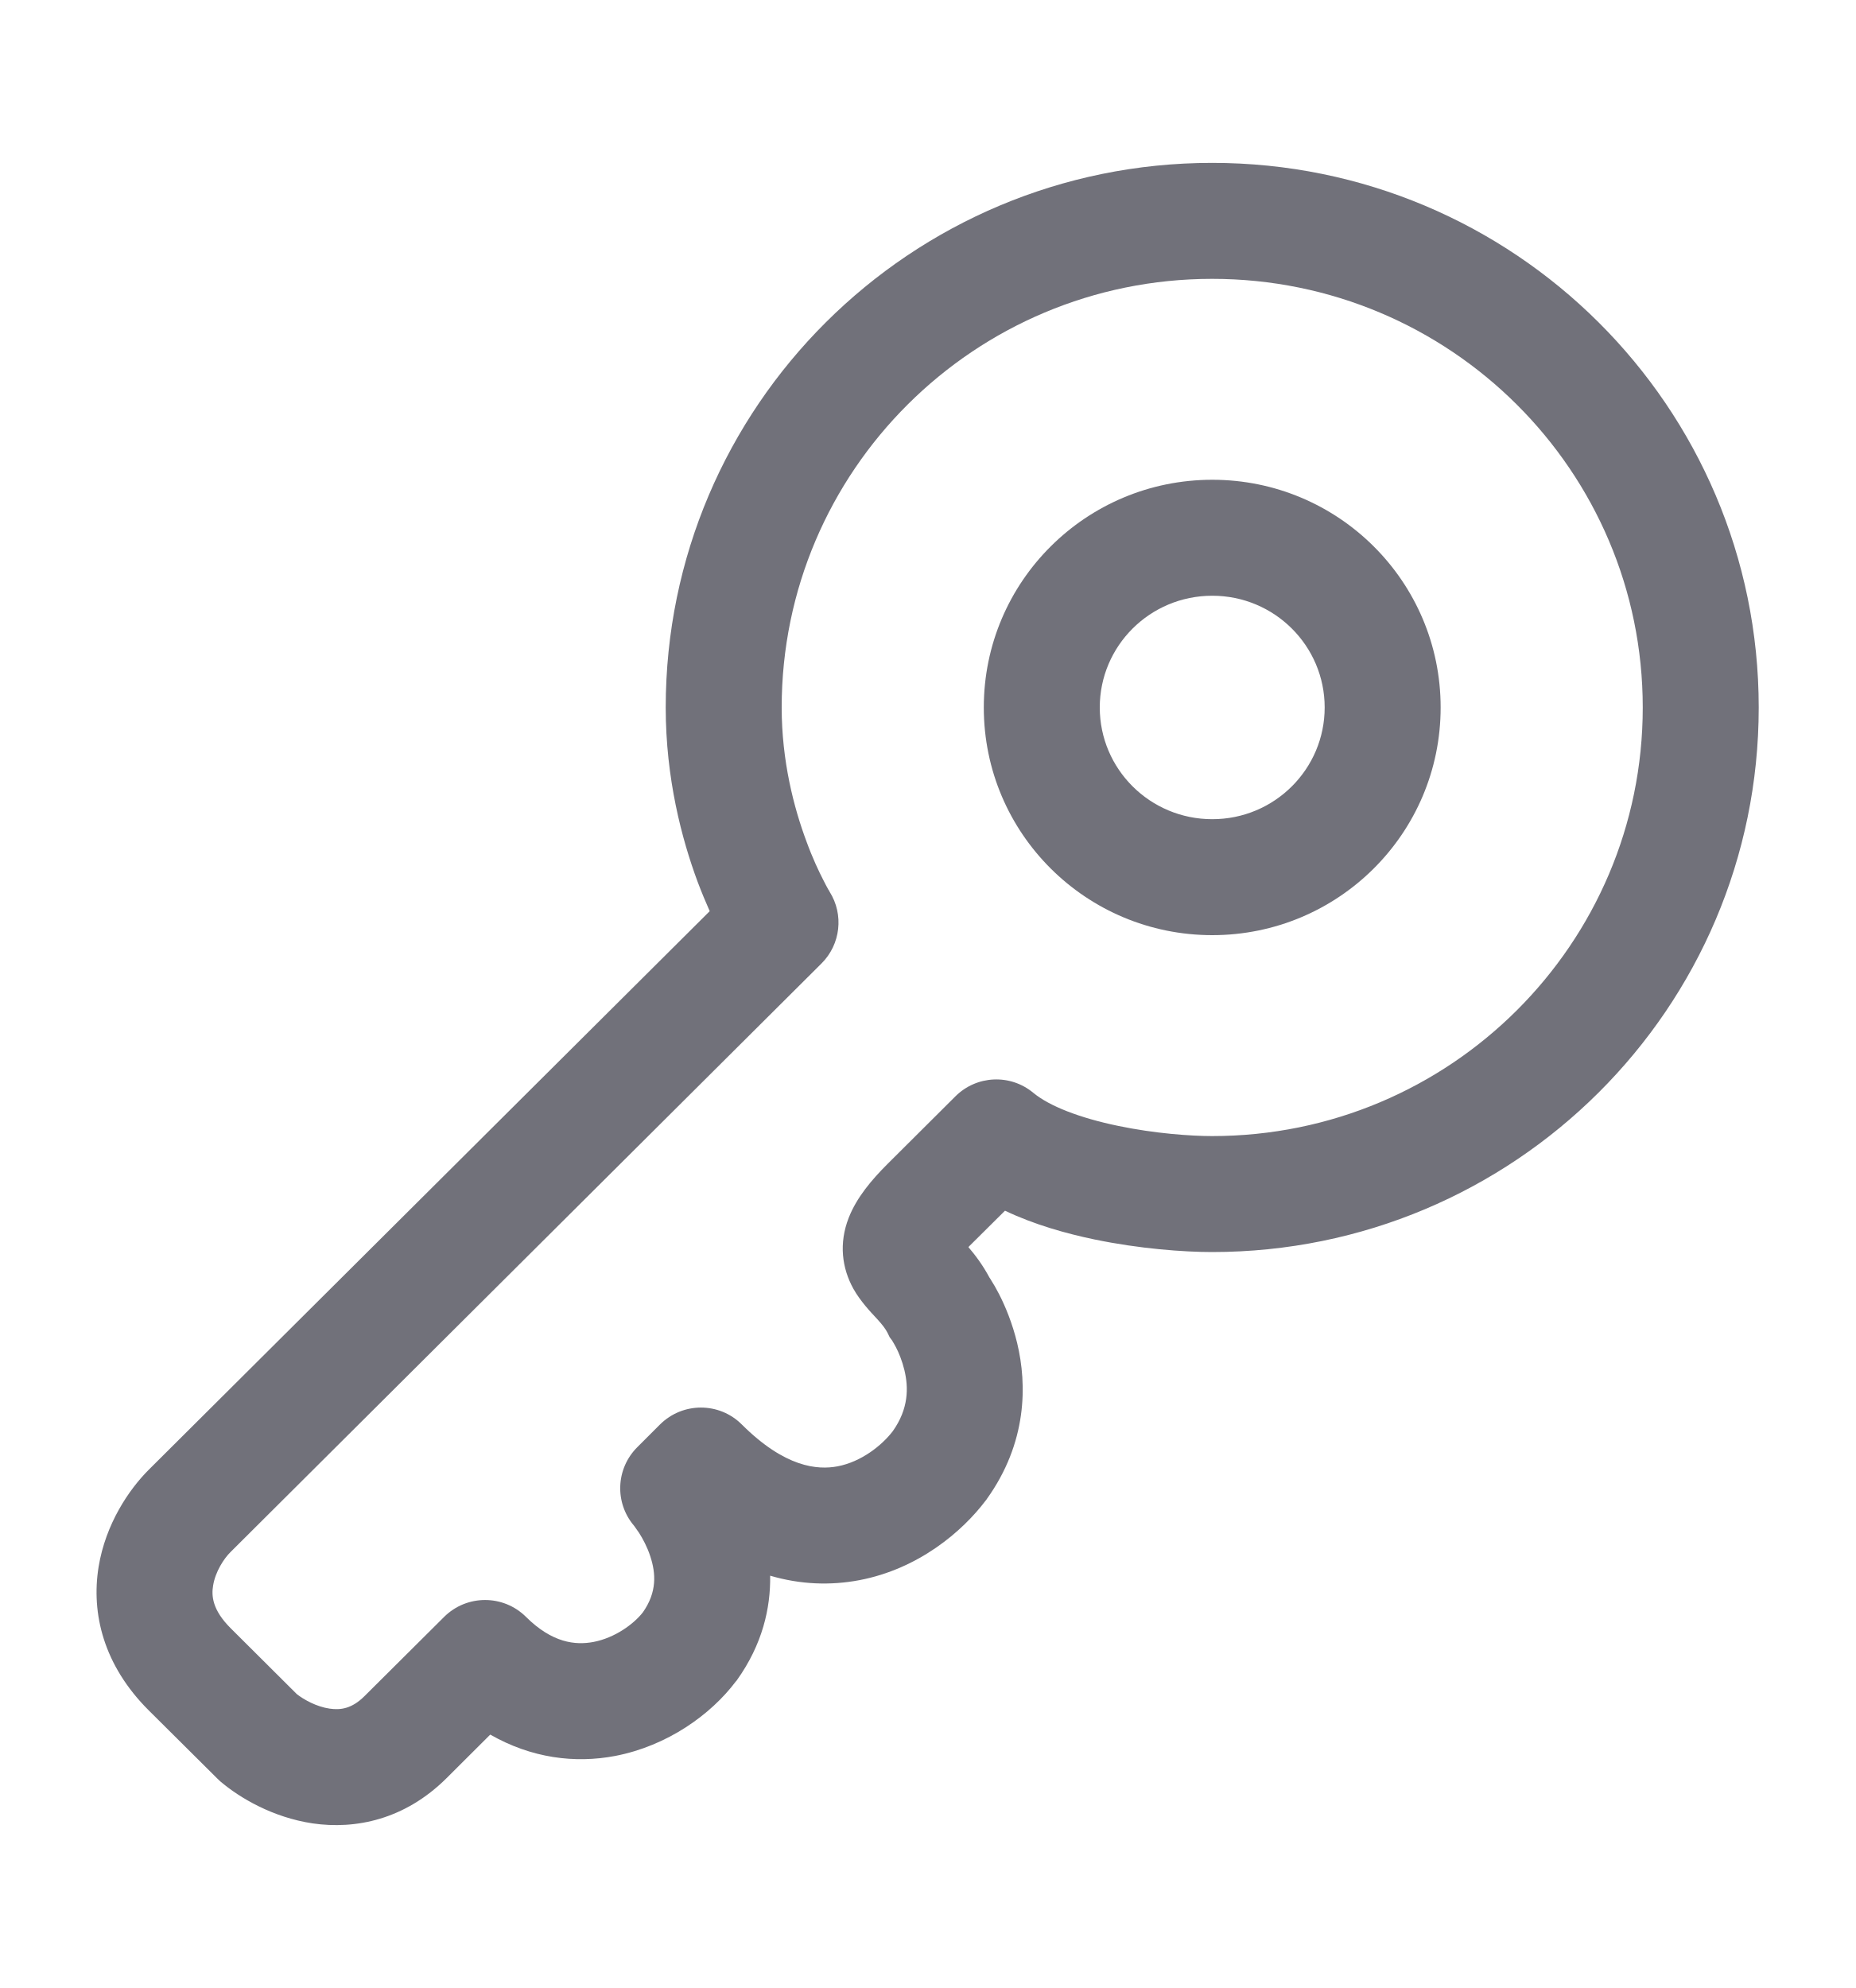
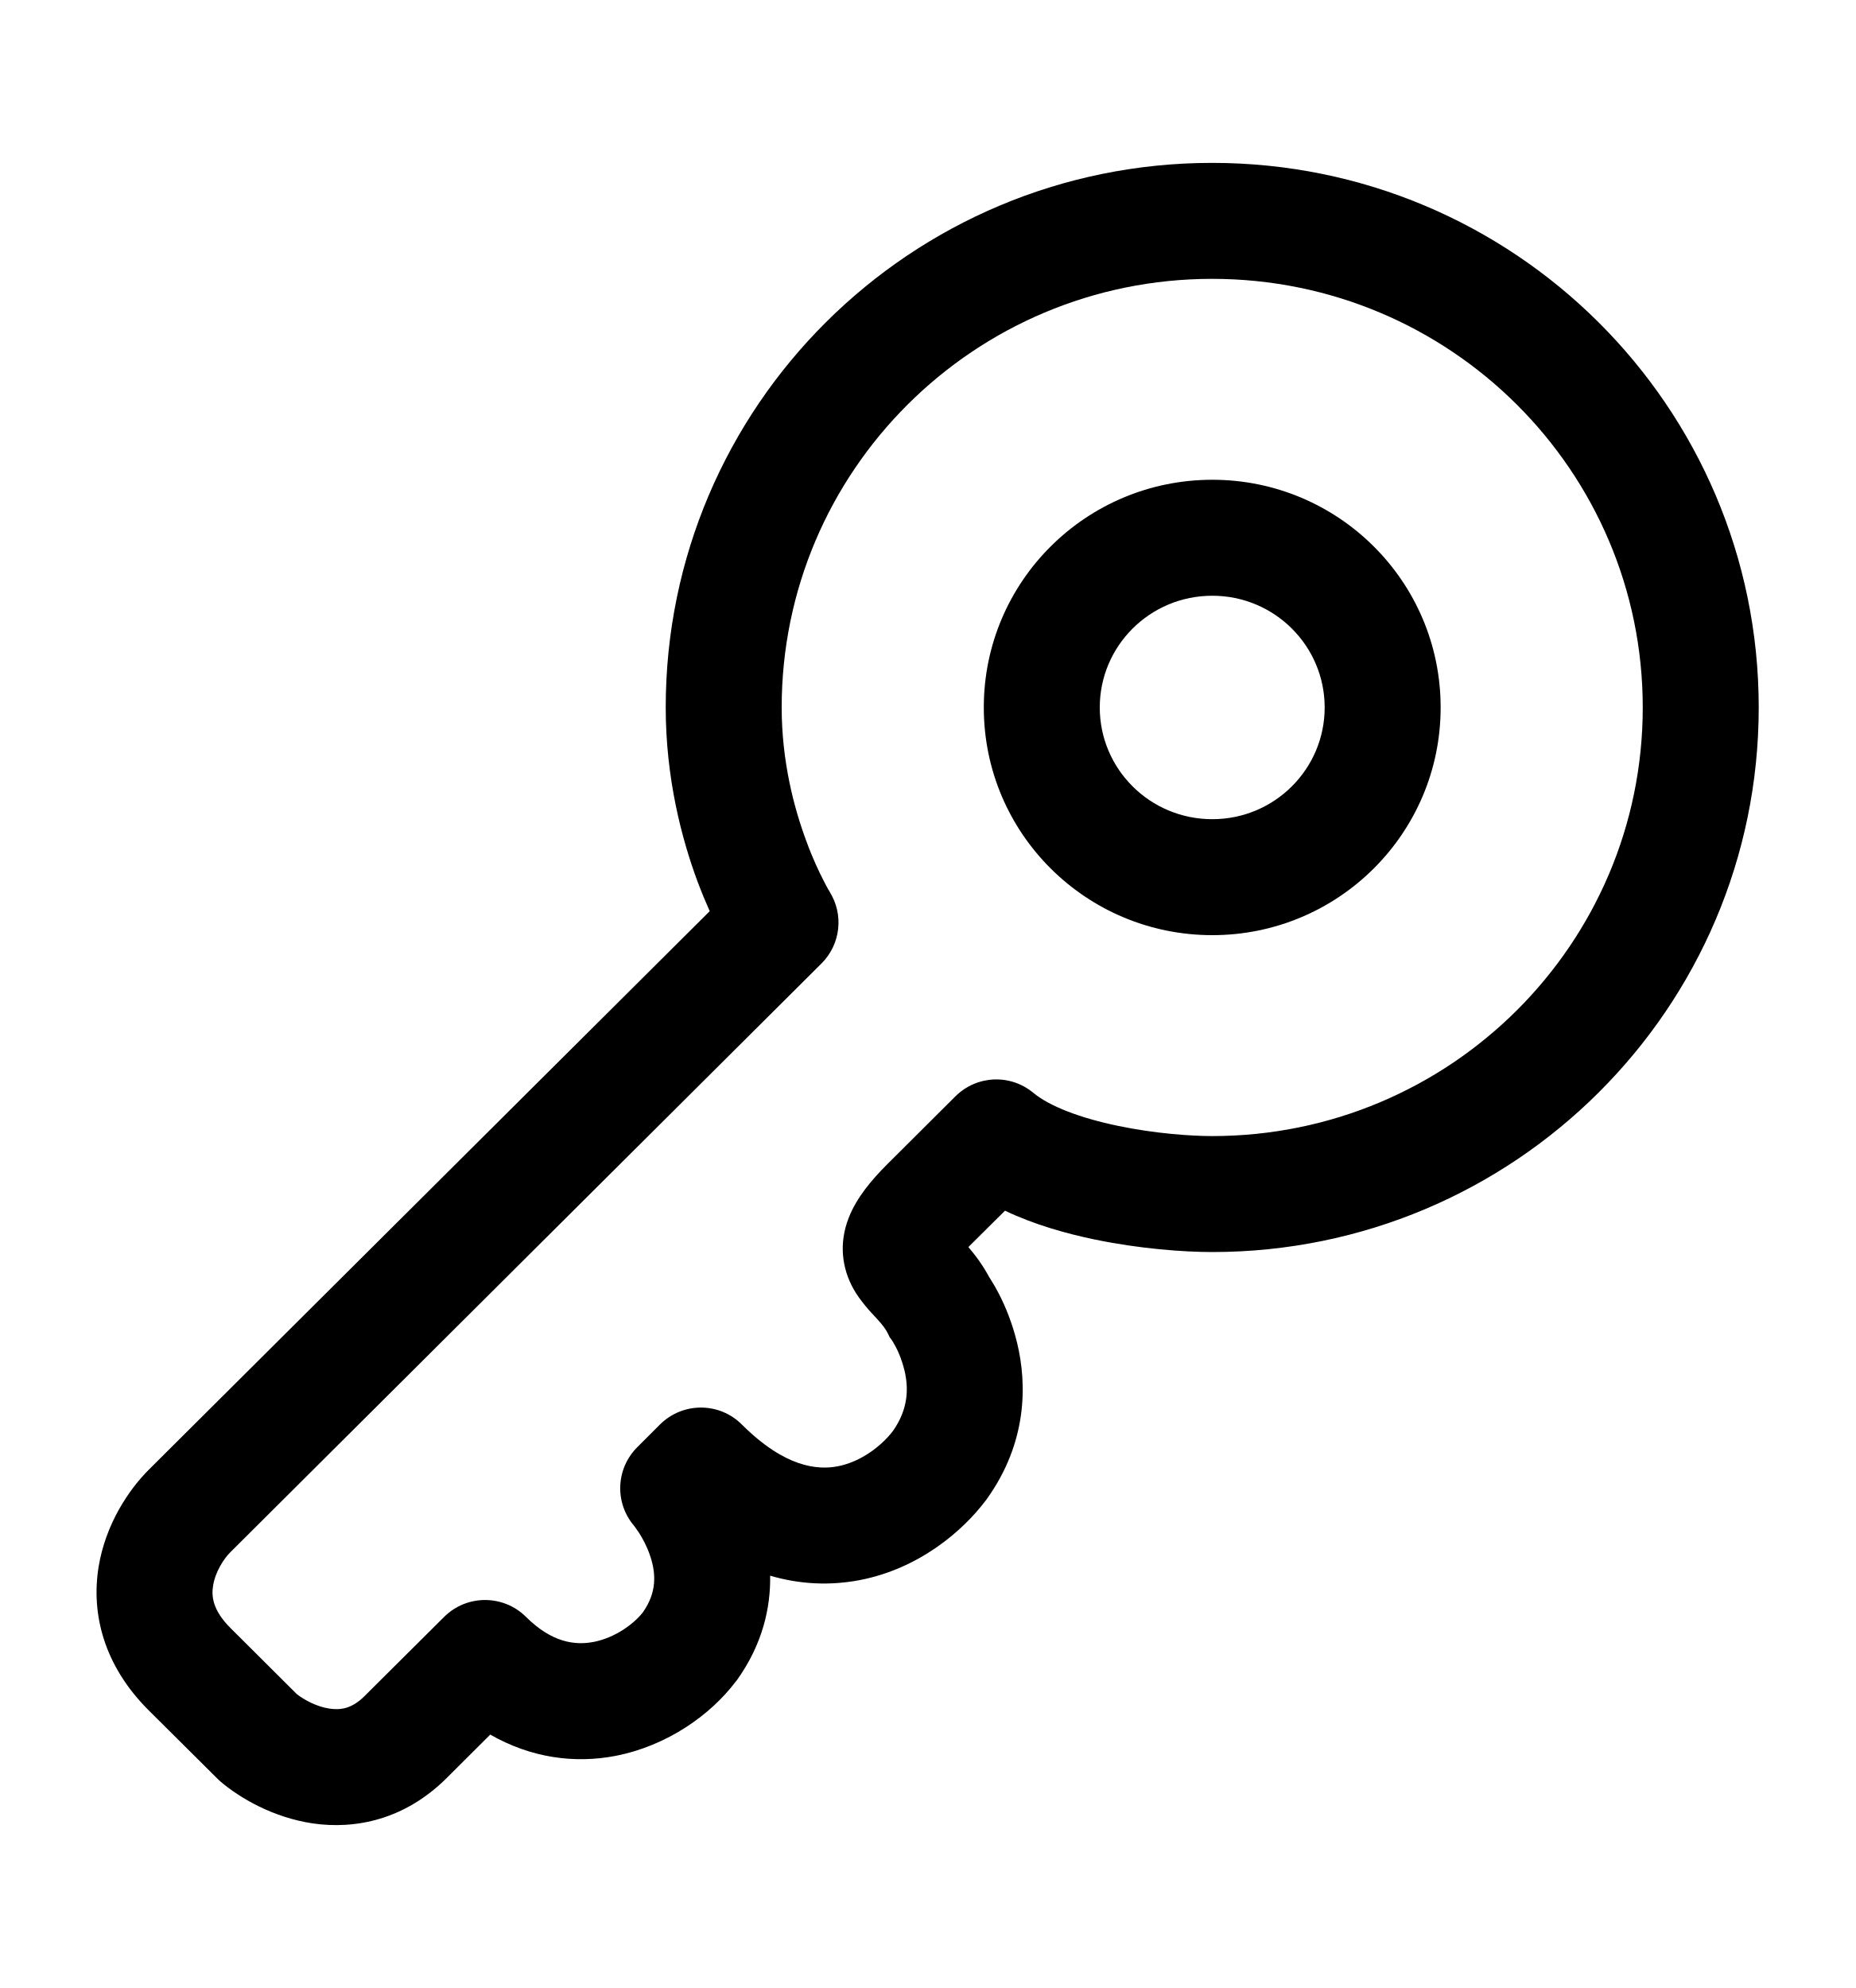
- <svg xmlns="http://www.w3.org/2000/svg" width="14" height="15" viewBox="0 0 14 15" fill="none">
+ <svg xmlns="http://www.w3.org/2000/svg" viewBox="0 0 14 15" fill="none">
  <g id="Outline / Security / Key">
    <g id="Vector">
-       <path fill-rule="evenodd" clip-rule="evenodd" d="M9.147 3.62C8.196 3.62 7.423 4.387 7.423 5.338C7.423 6.289 8.196 7.056 9.147 7.056C10.097 7.056 10.87 6.289 10.87 5.338C10.87 4.387 10.097 3.62 9.147 3.62ZM8.298 5.338C8.298 4.874 8.676 4.495 9.147 4.495C9.617 4.495 9.995 4.874 9.995 5.338C9.995 5.802 9.617 6.181 9.147 6.181C8.676 6.181 8.298 5.802 8.298 5.338Z" fill="#71717A" />
-       <path fill-rule="evenodd" clip-rule="evenodd" d="M5.559 12.679C5.753 12.408 5.815 12.133 5.811 11.889C6.039 11.956 6.266 11.964 6.483 11.923C6.931 11.838 7.262 11.555 7.438 11.321L7.442 11.317L7.444 11.313C7.751 10.886 7.75 10.448 7.675 10.135C7.638 9.981 7.584 9.854 7.539 9.766C7.516 9.721 7.495 9.685 7.478 9.659C7.474 9.652 7.47 9.645 7.466 9.64C7.414 9.543 7.356 9.467 7.307 9.41L7.312 9.404L7.583 9.135C7.805 9.241 8.047 9.308 8.258 9.352C8.6 9.423 8.934 9.447 9.146 9.447C11.422 9.447 13.27 7.609 13.27 5.338C13.27 3.067 11.422 1.229 9.146 1.229C6.871 1.229 5.023 3.067 5.023 5.338C5.023 5.873 5.144 6.331 5.264 6.654C5.295 6.736 5.326 6.81 5.355 6.875L1.122 11.09C0.973 11.239 0.797 11.498 0.744 11.822C0.687 12.174 0.781 12.565 1.122 12.905L1.637 13.417C1.645 13.425 1.653 13.433 1.661 13.44C1.81 13.567 2.059 13.713 2.359 13.758C2.681 13.805 3.053 13.731 3.369 13.417L3.699 13.088C4.01 13.266 4.338 13.307 4.642 13.249C5.036 13.173 5.364 12.937 5.552 12.687L5.556 12.683L5.559 12.679ZM5.898 5.338C5.898 3.554 7.351 2.104 9.146 2.104C10.942 2.104 12.395 3.554 12.395 5.338C12.395 7.122 10.942 8.572 9.146 8.572C8.987 8.572 8.713 8.553 8.436 8.495C8.146 8.435 7.918 8.346 7.797 8.246C7.623 8.101 7.369 8.113 7.209 8.272L6.695 8.784C6.577 8.902 6.464 9.035 6.404 9.188C6.328 9.382 6.353 9.569 6.439 9.724C6.49 9.816 6.573 9.904 6.607 9.94L6.619 9.953C6.659 9.997 6.682 10.027 6.698 10.059L6.713 10.09L6.731 10.114L6.735 10.121C6.74 10.129 6.749 10.144 6.76 10.165C6.782 10.207 6.807 10.268 6.824 10.338C6.856 10.471 6.856 10.63 6.736 10.799C6.654 10.906 6.499 11.03 6.319 11.064C6.169 11.092 5.924 11.074 5.597 10.748C5.427 10.578 5.151 10.578 4.98 10.748L4.809 10.919C4.647 11.08 4.636 11.337 4.783 11.511C4.784 11.512 4.786 11.515 4.789 11.519C4.796 11.529 4.808 11.545 4.822 11.566C4.85 11.61 4.883 11.671 4.906 11.741C4.95 11.873 4.957 12.014 4.851 12.165C4.781 12.255 4.639 12.358 4.478 12.389C4.341 12.415 4.166 12.396 3.969 12.2C3.798 12.03 3.522 12.03 3.351 12.2L2.751 12.797C2.655 12.893 2.57 12.904 2.487 12.892C2.389 12.878 2.294 12.825 2.24 12.783L1.74 12.285C1.601 12.146 1.595 12.04 1.608 11.963C1.625 11.859 1.689 11.76 1.74 11.71L6.199 7.269C6.343 7.125 6.368 6.901 6.26 6.729L6.259 6.727C6.258 6.724 6.255 6.719 6.25 6.712C6.242 6.697 6.228 6.673 6.212 6.64C6.178 6.574 6.131 6.475 6.085 6.349C5.99 6.095 5.898 5.742 5.898 5.338ZM4.783 11.511C4.784 11.512 4.785 11.513 4.785 11.514L4.785 11.513L4.783 11.511Z" fill="#71717A" />
+       <path fill-rule="evenodd" clip-rule="evenodd" d="M9.147 3.62C8.196 3.62 7.423 4.387 7.423 5.338C7.423 6.289 8.196 7.056 9.147 7.056C10.097 7.056 10.87 6.289 10.87 5.338C10.87 4.387 10.097 3.62 9.147 3.62ZM8.298 5.338C8.298 4.874 8.676 4.495 9.147 4.495C9.617 4.495 9.995 4.874 9.995 5.338C9.995 5.802 9.617 6.181 9.147 6.181C8.676 6.181 8.298 5.802 8.298 5.338Z" fill="currentColor" />
+       <path fill-rule="evenodd" clip-rule="evenodd" d="M5.559 12.679C5.753 12.408 5.815 12.133 5.811 11.889C6.039 11.956 6.266 11.964 6.483 11.923C6.931 11.838 7.262 11.555 7.438 11.321L7.442 11.317L7.444 11.313C7.751 10.886 7.75 10.448 7.675 10.135C7.638 9.981 7.584 9.854 7.539 9.766C7.516 9.721 7.495 9.685 7.478 9.659C7.474 9.652 7.47 9.645 7.466 9.64C7.414 9.543 7.356 9.467 7.307 9.41L7.312 9.404L7.583 9.135C7.805 9.241 8.047 9.308 8.258 9.352C8.6 9.423 8.934 9.447 9.146 9.447C11.422 9.447 13.27 7.609 13.27 5.338C13.27 3.067 11.422 1.229 9.146 1.229C6.871 1.229 5.023 3.067 5.023 5.338C5.023 5.873 5.144 6.331 5.264 6.654C5.295 6.736 5.326 6.81 5.355 6.875L1.122 11.09C0.973 11.239 0.797 11.498 0.744 11.822C0.687 12.174 0.781 12.565 1.122 12.905L1.637 13.417C1.645 13.425 1.653 13.433 1.661 13.44C1.81 13.567 2.059 13.713 2.359 13.758C2.681 13.805 3.053 13.731 3.369 13.417L3.699 13.088C4.01 13.266 4.338 13.307 4.642 13.249C5.036 13.173 5.364 12.937 5.552 12.687L5.556 12.683L5.559 12.679ZM5.898 5.338C5.898 3.554 7.351 2.104 9.146 2.104C10.942 2.104 12.395 3.554 12.395 5.338C12.395 7.122 10.942 8.572 9.146 8.572C8.987 8.572 8.713 8.553 8.436 8.495C8.146 8.435 7.918 8.346 7.797 8.246C7.623 8.101 7.369 8.113 7.209 8.272L6.695 8.784C6.577 8.902 6.464 9.035 6.404 9.188C6.328 9.382 6.353 9.569 6.439 9.724C6.49 9.816 6.573 9.904 6.607 9.94L6.619 9.953C6.659 9.997 6.682 10.027 6.698 10.059L6.713 10.09L6.731 10.114L6.735 10.121C6.74 10.129 6.749 10.144 6.76 10.165C6.782 10.207 6.807 10.268 6.824 10.338C6.856 10.471 6.856 10.63 6.736 10.799C6.654 10.906 6.499 11.03 6.319 11.064C6.169 11.092 5.924 11.074 5.597 10.748C5.427 10.578 5.151 10.578 4.98 10.748L4.809 10.919C4.647 11.08 4.636 11.337 4.783 11.511C4.784 11.512 4.786 11.515 4.789 11.519C4.796 11.529 4.808 11.545 4.822 11.566C4.85 11.61 4.883 11.671 4.906 11.741C4.95 11.873 4.957 12.014 4.851 12.165C4.781 12.255 4.639 12.358 4.478 12.389C4.341 12.415 4.166 12.396 3.969 12.2C3.798 12.03 3.522 12.03 3.351 12.2L2.751 12.797C2.655 12.893 2.57 12.904 2.487 12.892C2.389 12.878 2.294 12.825 2.24 12.783L1.74 12.285C1.601 12.146 1.595 12.04 1.608 11.963C1.625 11.859 1.689 11.76 1.74 11.71L6.199 7.269C6.343 7.125 6.368 6.901 6.26 6.729L6.259 6.727C6.258 6.724 6.255 6.719 6.25 6.712C6.242 6.697 6.228 6.673 6.212 6.64C6.178 6.574 6.131 6.475 6.085 6.349C5.99 6.095 5.898 5.742 5.898 5.338ZM4.783 11.511C4.784 11.512 4.785 11.513 4.785 11.514L4.785 11.513L4.783 11.511Z" fill="currentColor" />
    </g>
  </g>
</svg>
